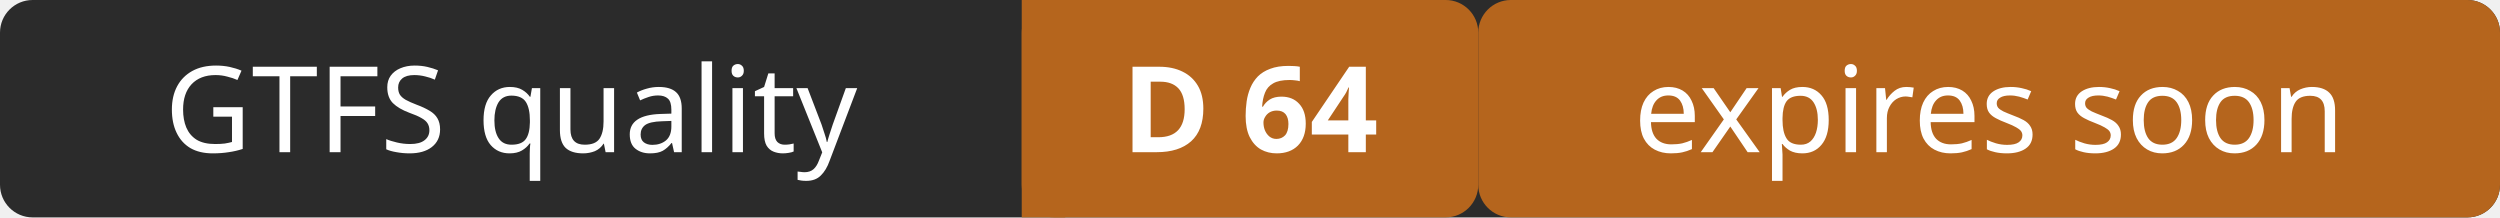
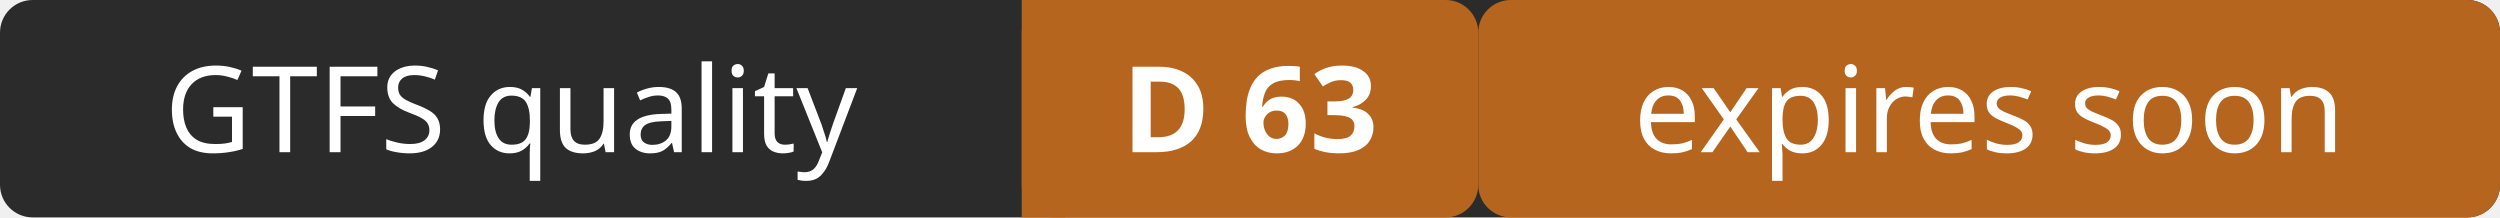
- <svg xmlns="http://www.w3.org/2000/svg" width="230" height="20" role="img" aria-label="GTFS quality: D 64 (expires soon)">
+ <svg xmlns="http://www.w3.org/2000/svg" width="230" height="20" role="img" aria-label="GTFS quality: D 63 (expires soon)">
  <rect width="230" height="20" rx="3" fill="#2b2b2b" />
  <rect x="94" width="42" height="20" rx="3" fill="#b5651d" />
  <rect x="94" width="4" height="20" fill="#b5651d" />
  <rect x="136" width="94" height="20" rx="3" fill="#b5651d" />
  <g fill="#ffffff" font-family="Verdana,Geneva,sans-serif" font-size="11" text-anchor="middle">
    <text x="47" y="14">GTFS quality</text>
-     <text x="115" y="14" font-weight="bold">D 64</text>
+     <text x="115" y="14" font-weight="bold">D 63</text>
    <text x="183" y="14">expires soon</text>
  </g>
</svg>
